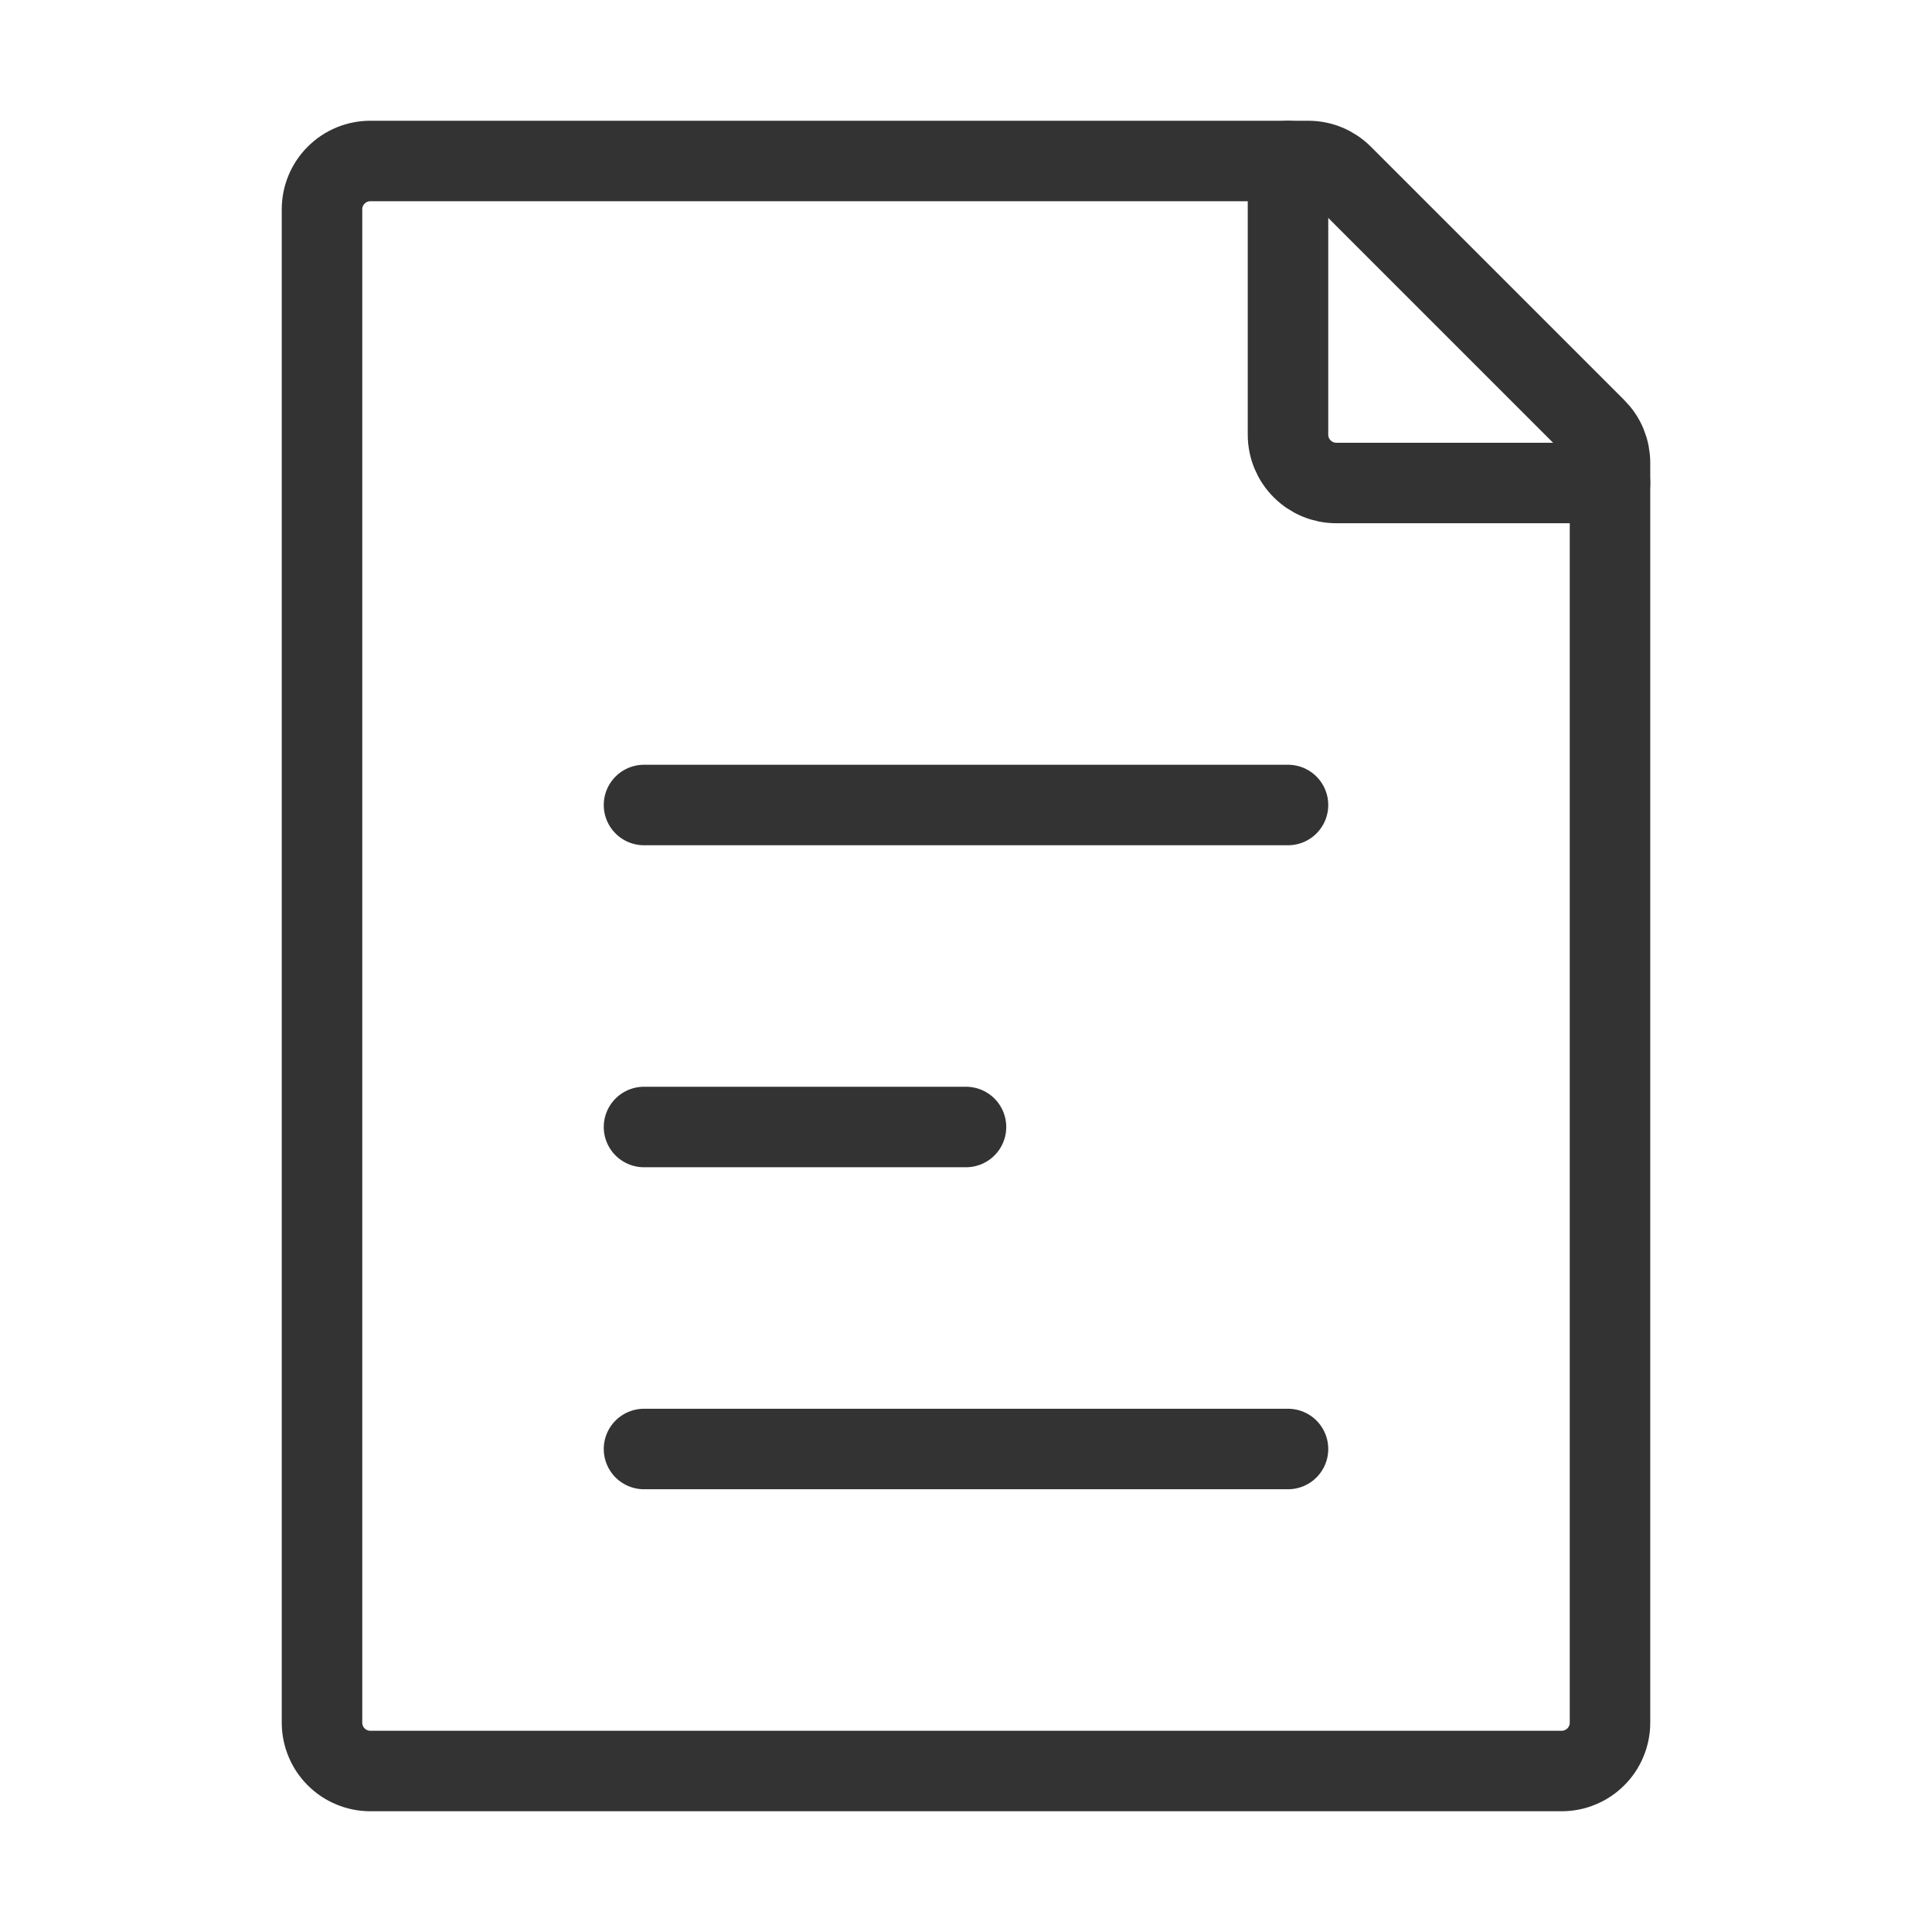
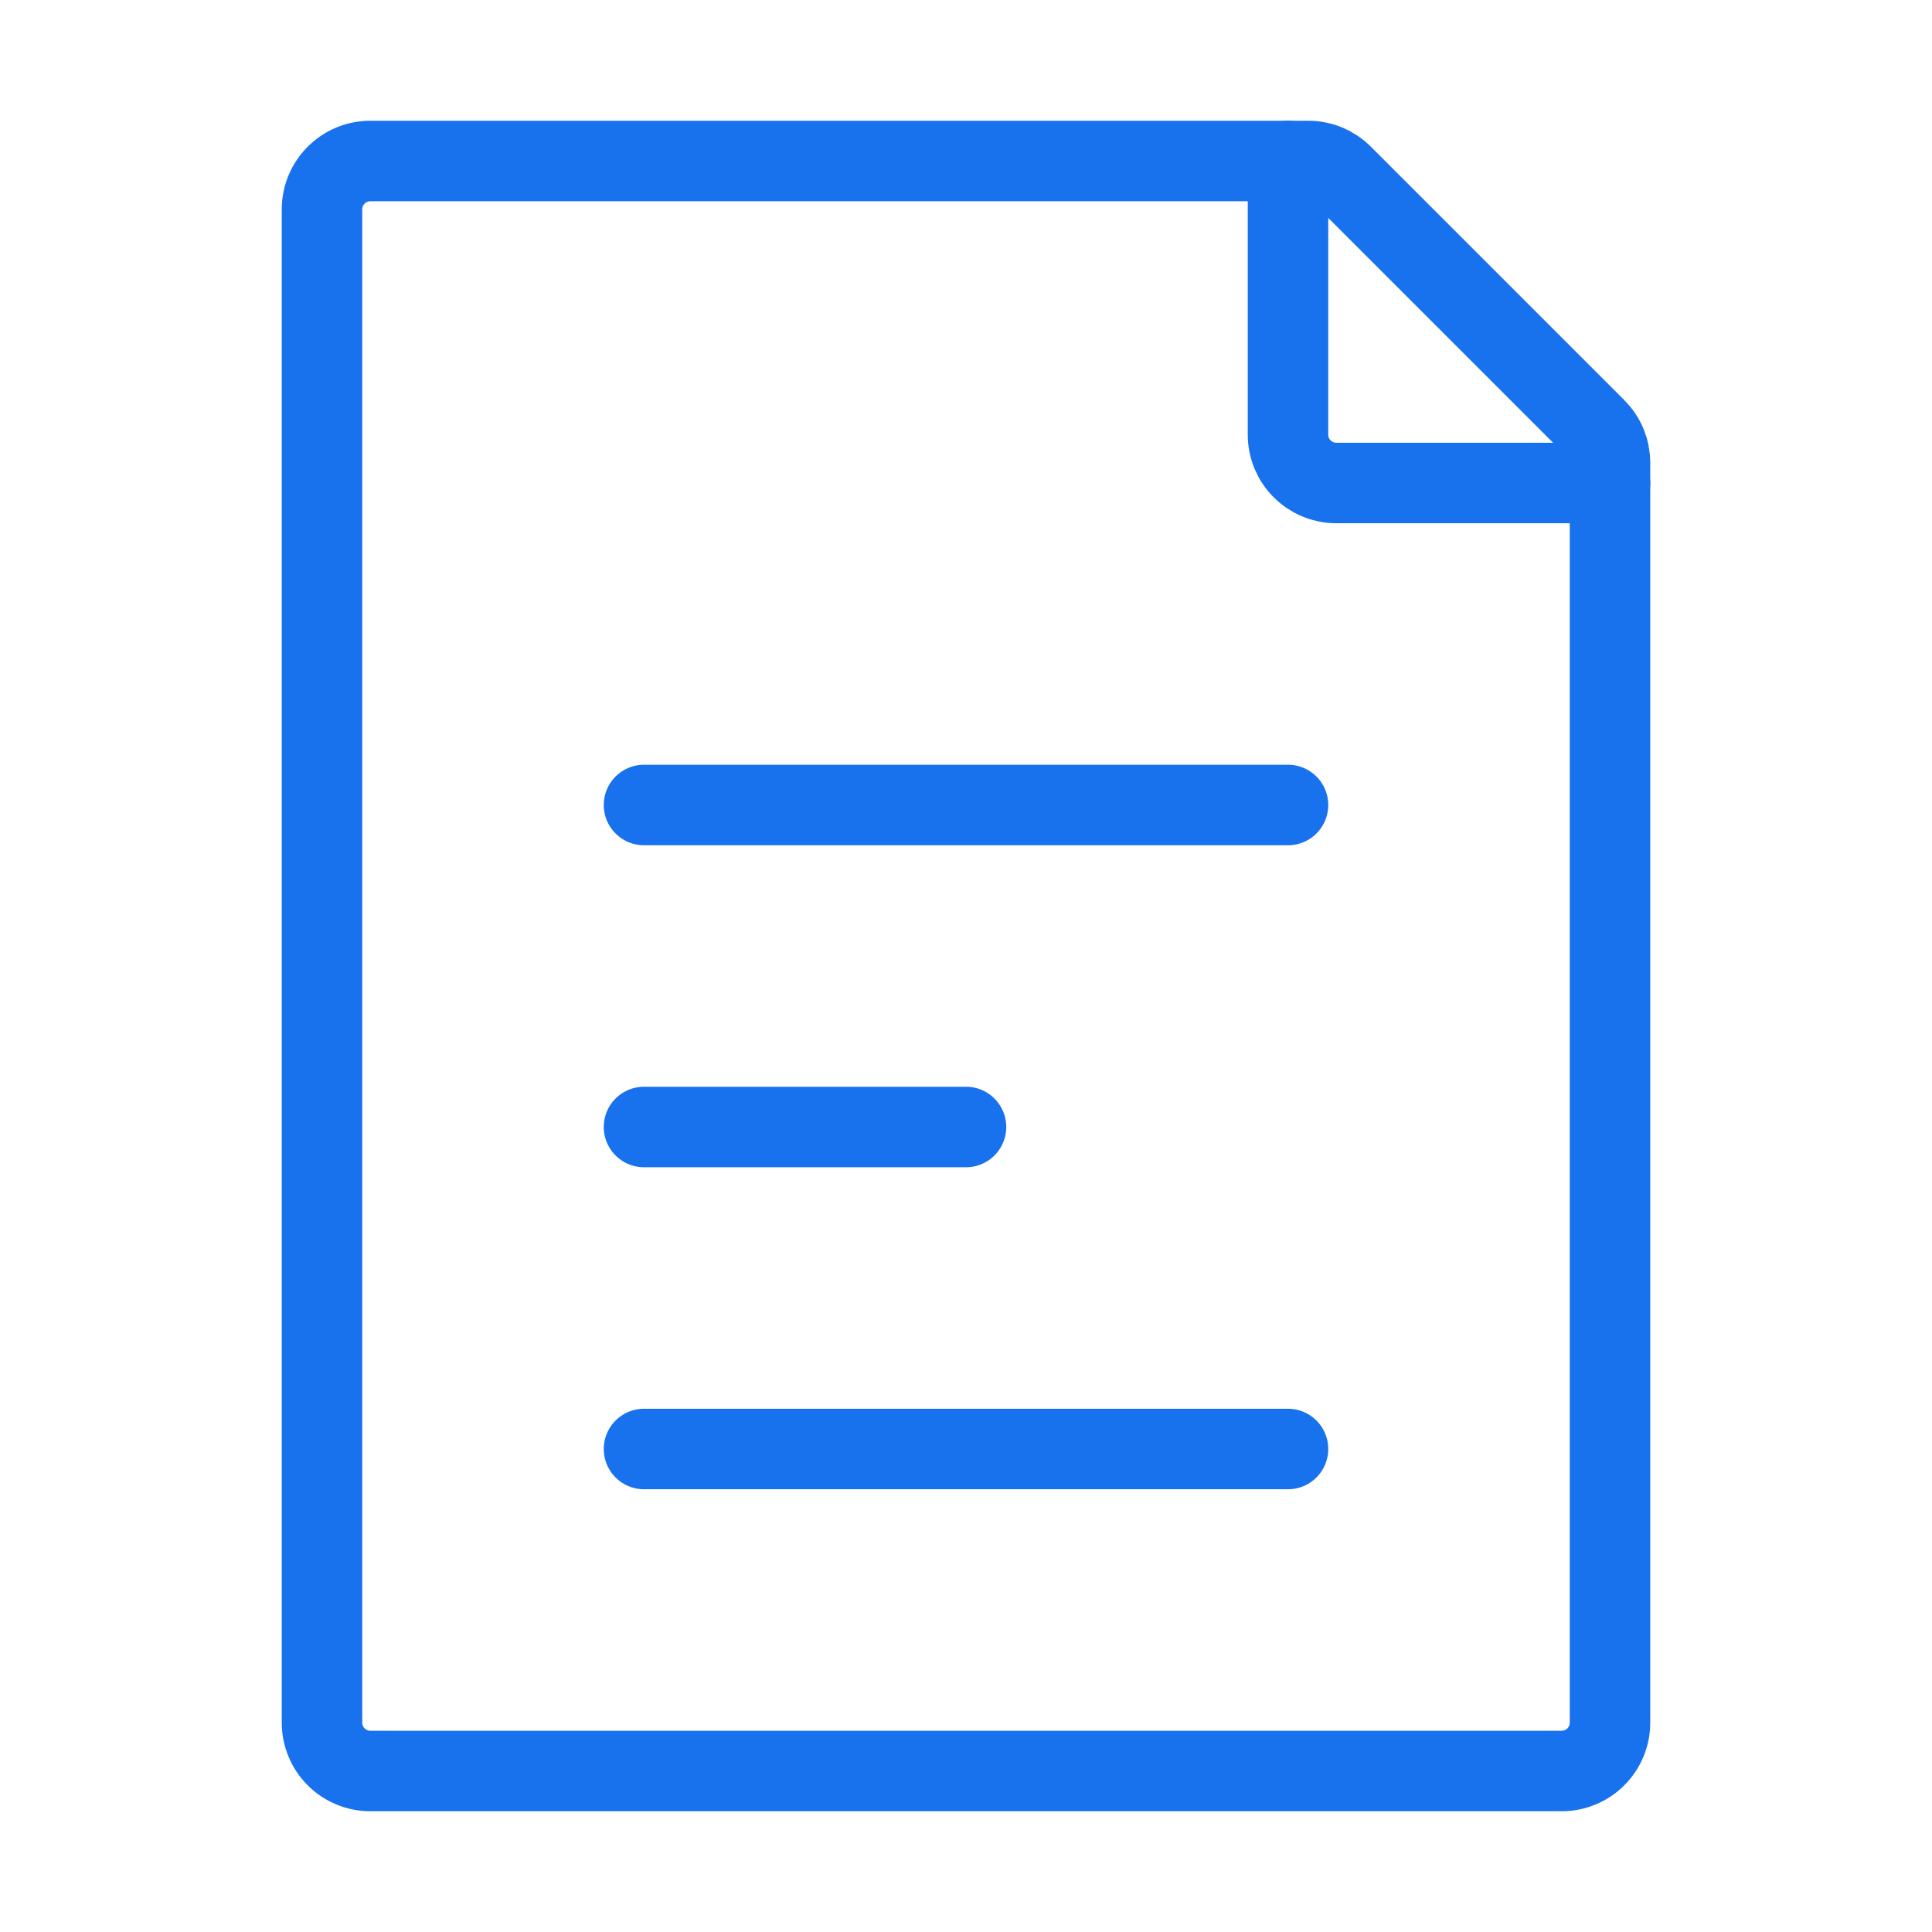
<svg xmlns="http://www.w3.org/2000/svg" width="36" height="36" viewBox="0 0 36 36" fill="none">
-   <path d="M12 15H24M12 27H24M12 21H18M6 32.1V3.9C6 3.661 6.095 3.432 6.264 3.264C6.432 3.095 6.661 3 6.9 3H24.378C24.617 3 24.845 3.095 25.014 3.264L29.736 7.986C29.82 8.07 29.887 8.169 29.932 8.279C29.977 8.389 30 8.506 30 8.625V32.1C30 32.218 29.977 32.335 29.931 32.444C29.886 32.554 29.82 32.653 29.736 32.736C29.653 32.82 29.554 32.886 29.444 32.931C29.335 32.977 29.218 33 29.1 33H6.9C6.782 33 6.665 32.977 6.556 32.931C6.446 32.886 6.347 32.82 6.264 32.736C6.18 32.653 6.114 32.554 6.069 32.444C6.023 32.335 6 32.218 6 32.1Z" stroke="#333333" stroke-width="1.5" stroke-linecap="round" stroke-linejoin="round" />
-   <path d="M24 3V8.1C24 8.339 24.095 8.568 24.264 8.736C24.432 8.905 24.661 9 24.9 9H30" stroke="#333333" stroke-width="1.5" stroke-linecap="round" stroke-linejoin="round" />
+   <path d="M12 15H24M12 27H24M12 21H18M6 32.1V3.9C6 3.661 6.095 3.432 6.264 3.264C6.432 3.095 6.661 3 6.9 3H24.378C24.617 3 24.845 3.095 25.014 3.264L29.736 7.986C29.82 8.07 29.887 8.169 29.932 8.279C29.977 8.389 30 8.506 30 8.625V32.1C30 32.218 29.977 32.335 29.931 32.444C29.886 32.554 29.82 32.653 29.736 32.736C29.653 32.82 29.554 32.886 29.444 32.931C29.335 32.977 29.218 33 29.1 33H6.9C6.782 33 6.665 32.977 6.556 32.931C6.446 32.886 6.347 32.82 6.264 32.736C6.18 32.653 6.114 32.554 6.069 32.444C6.023 32.335 6 32.218 6 32.1Z" stroke="#1871ED" stroke-width="1.5" stroke-linecap="round" stroke-linejoin="round" />
+   <path d="M24 3V8.1C24 8.339 24.095 8.568 24.264 8.736C24.432 8.905 24.661 9 24.9 9H30" stroke="#1871ED" stroke-width="1.5" stroke-linecap="round" stroke-linejoin="round" />
</svg>
